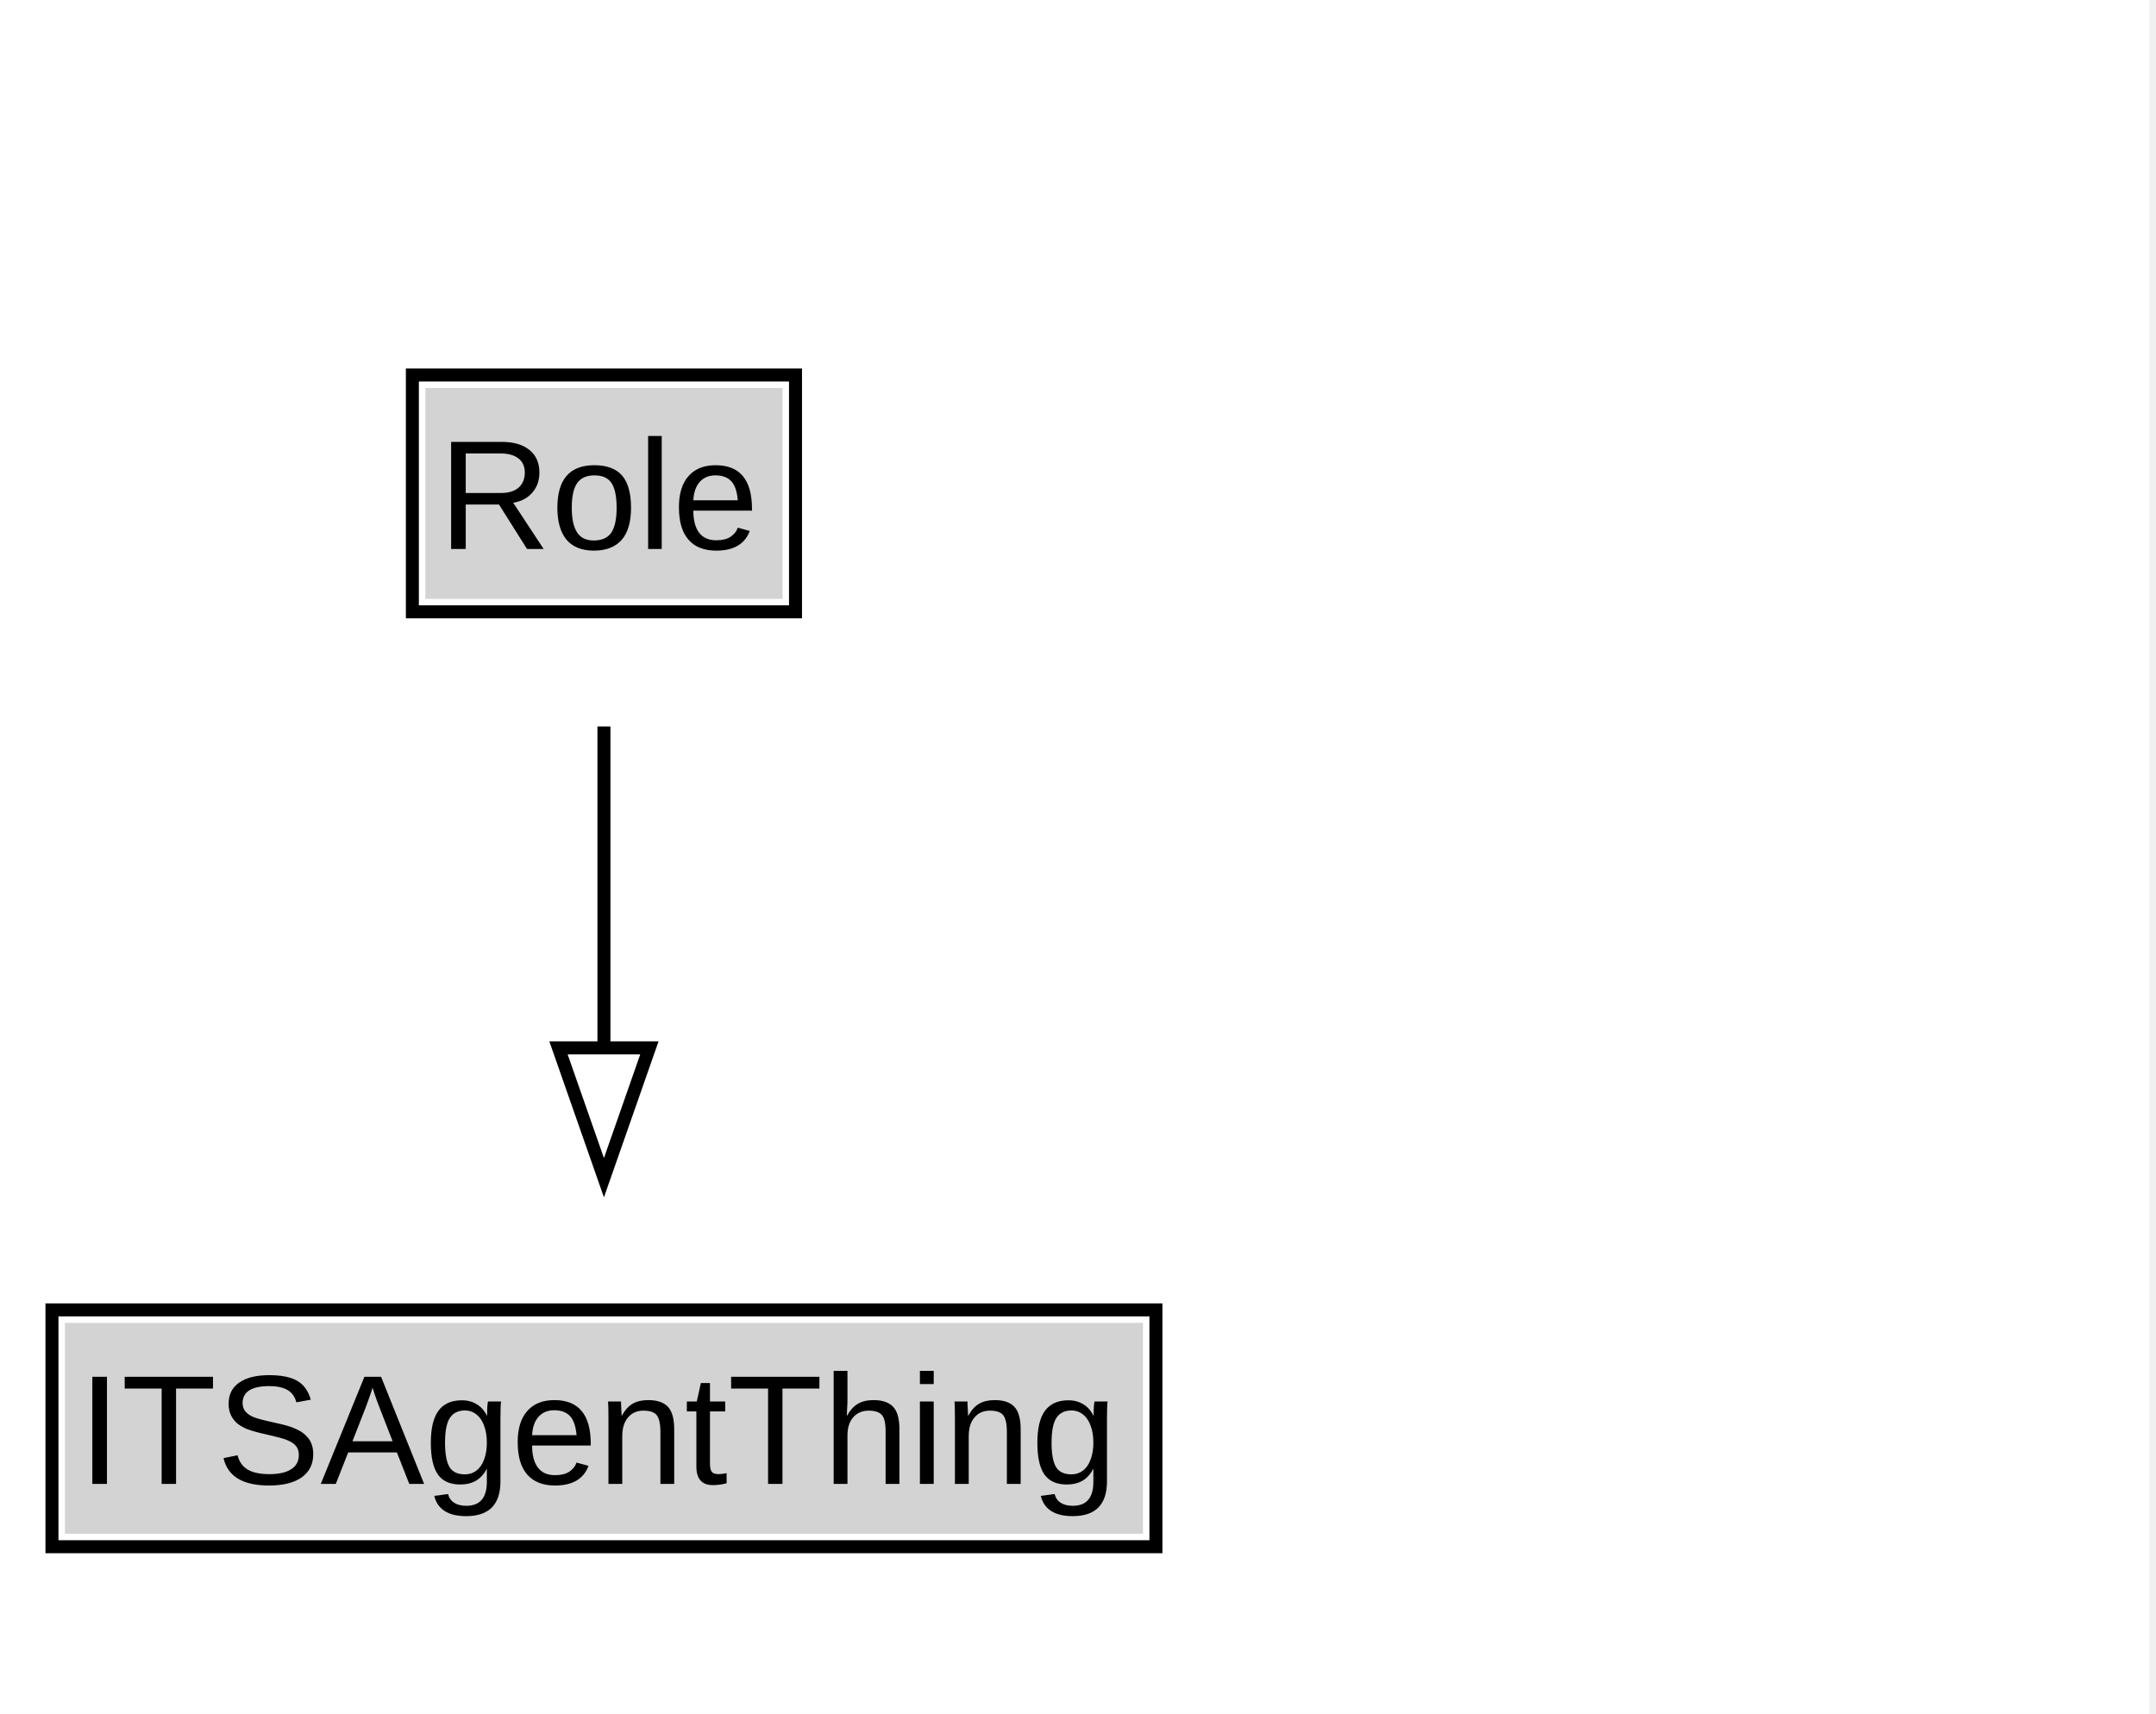
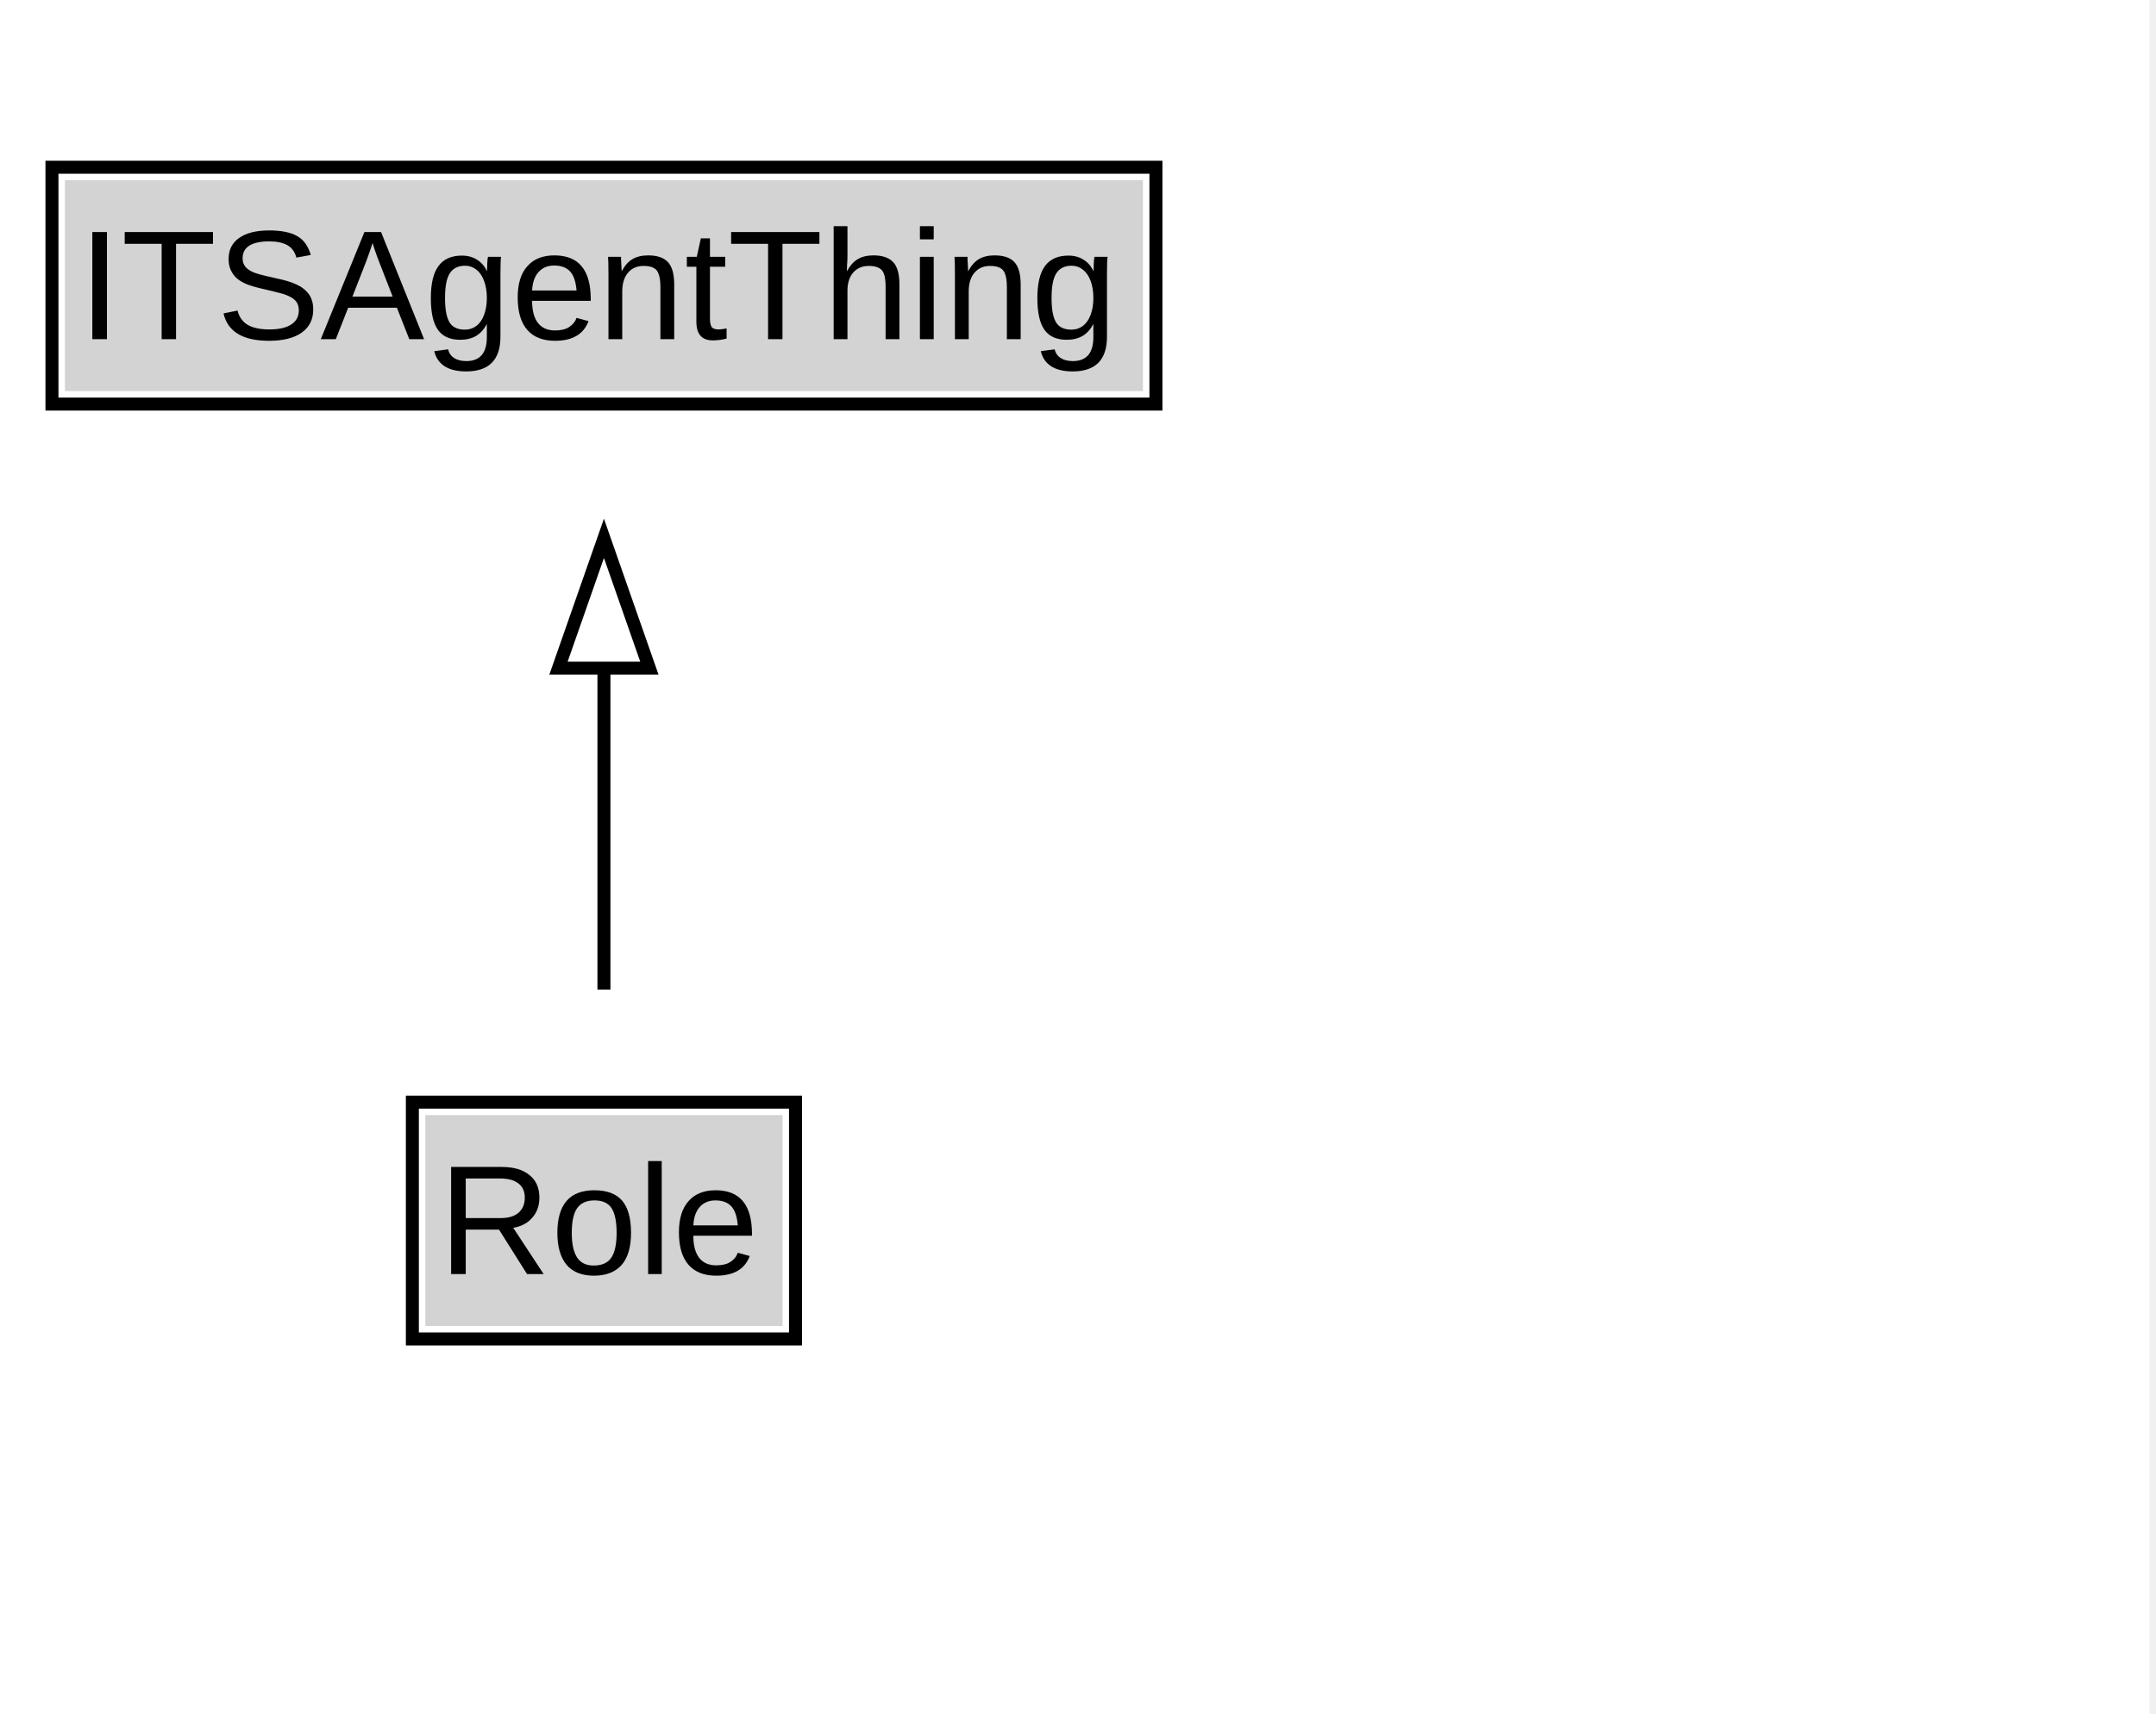
<svg xmlns="http://www.w3.org/2000/svg" xmlns:xlink="http://www.w3.org/1999/xlink" width="166pt" height="132pt" viewBox="0.00 0.00 166.00 132.00">
  <g id="graph0" class="graph" transform="scale(1 1) rotate(0) translate(4 128)">
    <polygon fill="white" stroke="none" points="-4,4 -4,-128 161.5,-128 161.5,4 -4,4" />
-     <g id="clust2" class="cluster">
+     <g id="clust3" class="cluster">
</g>
    <g id="node1" class="node">
      <g id="a_node1">
-         <a xlink:href="../Role" xlink:title="&lt;TABLE&gt;">
-           <polygon fill="lightgray" stroke="none" points="28.75,-81.88 28.75,-98.12 56.25,-98.12 56.25,-81.88 28.75,-81.88" />
-           <text xml:space="preserve" text-anchor="start" x="29.75" y="-85.72" font-family="Arial" font-size="12.00">Role</text>
-           <polygon fill="none" stroke="black" points="27.75,-80.88 27.75,-99.12 57.25,-99.12 57.25,-80.88 27.75,-80.88" />
+         <a xlink:href="../ITSAgentThing" xlink:title="&lt;TABLE&gt;">
+           <polygon fill="lightgray" stroke="none" points="1,-97.88 1,-114.12 84,-114.12 84,-97.88 1,-97.88" />
+           <text xml:space="preserve" text-anchor="start" x="2" y="-101.88" font-family="Arial" font-size="12.00">ITSAgentThing</text>
+           <polygon fill="none" stroke="black" points="0,-96.88 0,-115.12 85,-115.12 85,-96.88 0,-96.88" />
        </a>
      </g>
    </g>
-     <g id="node3" class="node">
-       <g id="a_node3">
-         <a xlink:href="../ITSAgentThing" xlink:title="&lt;TABLE&gt;">
-           <polygon fill="lightgray" stroke="none" points="1,-9.88 1,-26.12 84,-26.12 84,-9.88 1,-9.88" />
-           <text xml:space="preserve" text-anchor="start" x="2" y="-13.72" font-family="Arial" font-size="12.00">ITSAgentThing</text>
-           <polygon fill="none" stroke="black" points="0,-8.88 0,-27.12 85,-27.12 85,-8.88 0,-8.88" />
+     <g id="node2" class="node">
+       <g id="a_node2">
+         <a xlink:href="../Role" xlink:title="&lt;TABLE&gt;">
+           <polygon fill="lightgray" stroke="none" points="28.75,-25.88 28.75,-42.12 56.25,-42.12 56.25,-25.88 28.75,-25.88" />
+           <text xml:space="preserve" text-anchor="start" x="29.75" y="-29.88" font-family="Arial" font-size="12.00">Role</text>
+           <polygon fill="none" stroke="black" points="27.75,-24.88 27.75,-43.12 57.25,-43.12 57.25,-24.88 27.75,-24.88" />
        </a>
      </g>
    </g>
    <g id="edge1" class="edge">
-       <path fill="none" stroke="black" d="M42.5,-72.05C42.5,-64.57 42.5,-55.58 42.5,-47.14" />
-       <polygon fill="none" stroke="black" points="46,-47.3 42.5,-37.3 39,-47.3 46,-47.3" />
+       <path fill="none" stroke="black" d="M42.5,-51.79C42.5,-59.25 42.5,-68.24 42.5,-76.69" />
+       <polygon fill="none" stroke="black" points="39,-76.54 42.5,-86.54 46,-76.54 39,-76.54" />
    </g>
  </g>
</svg>
